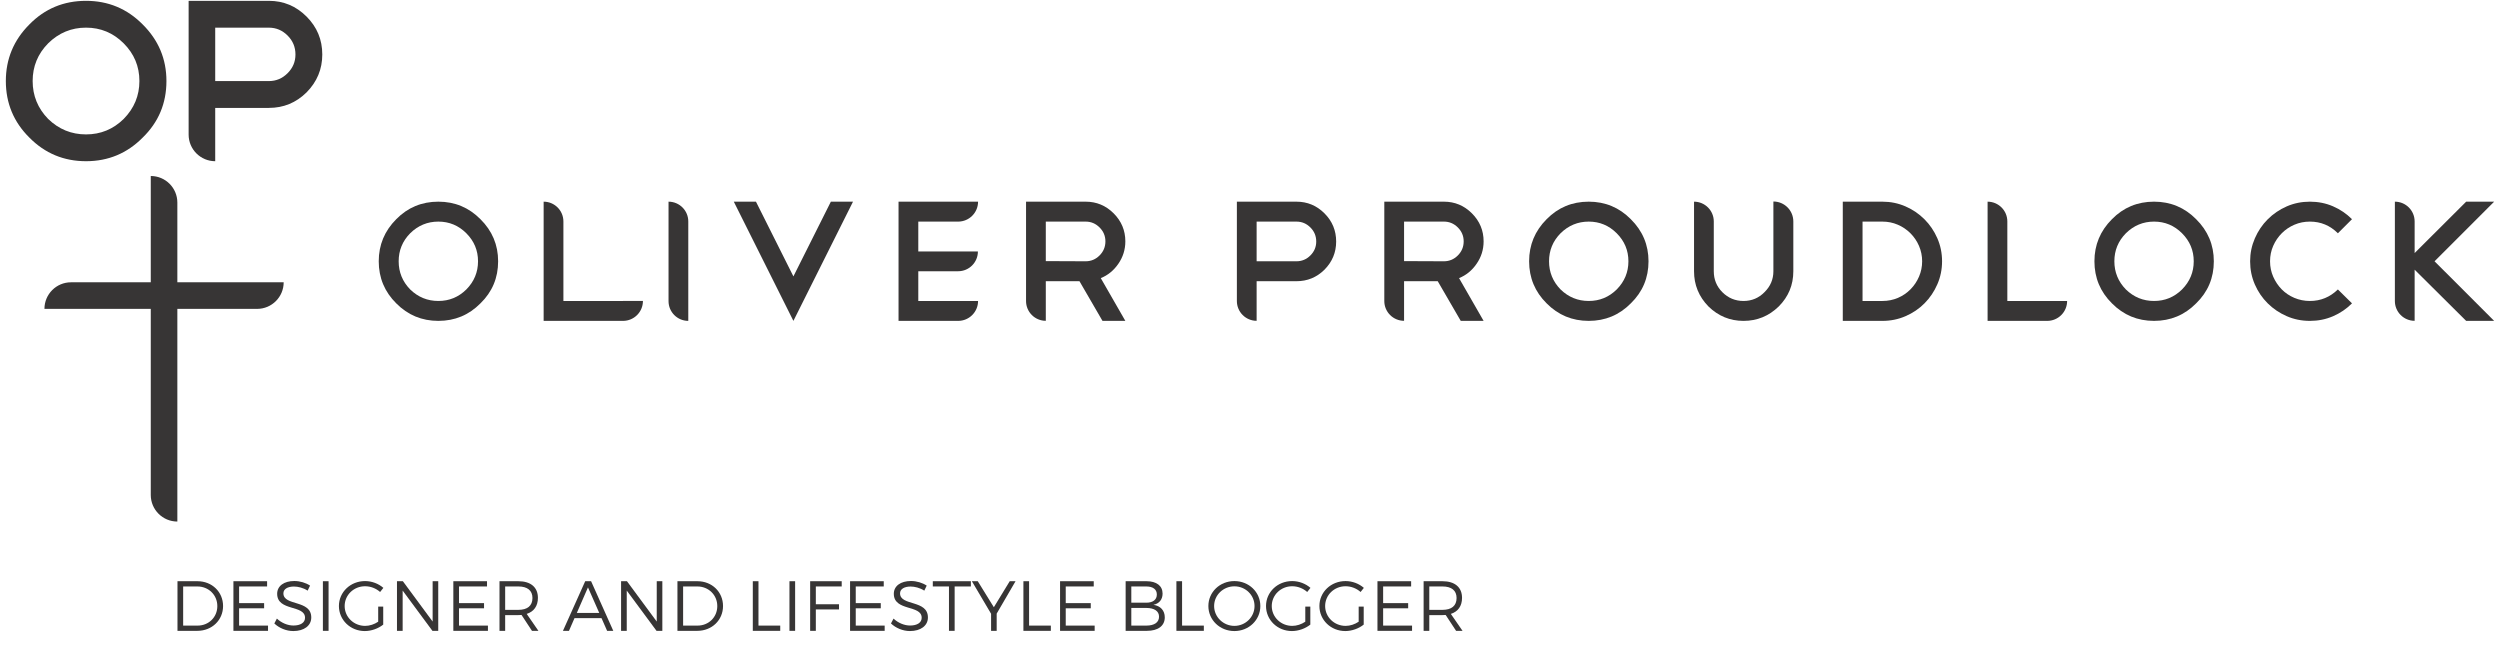
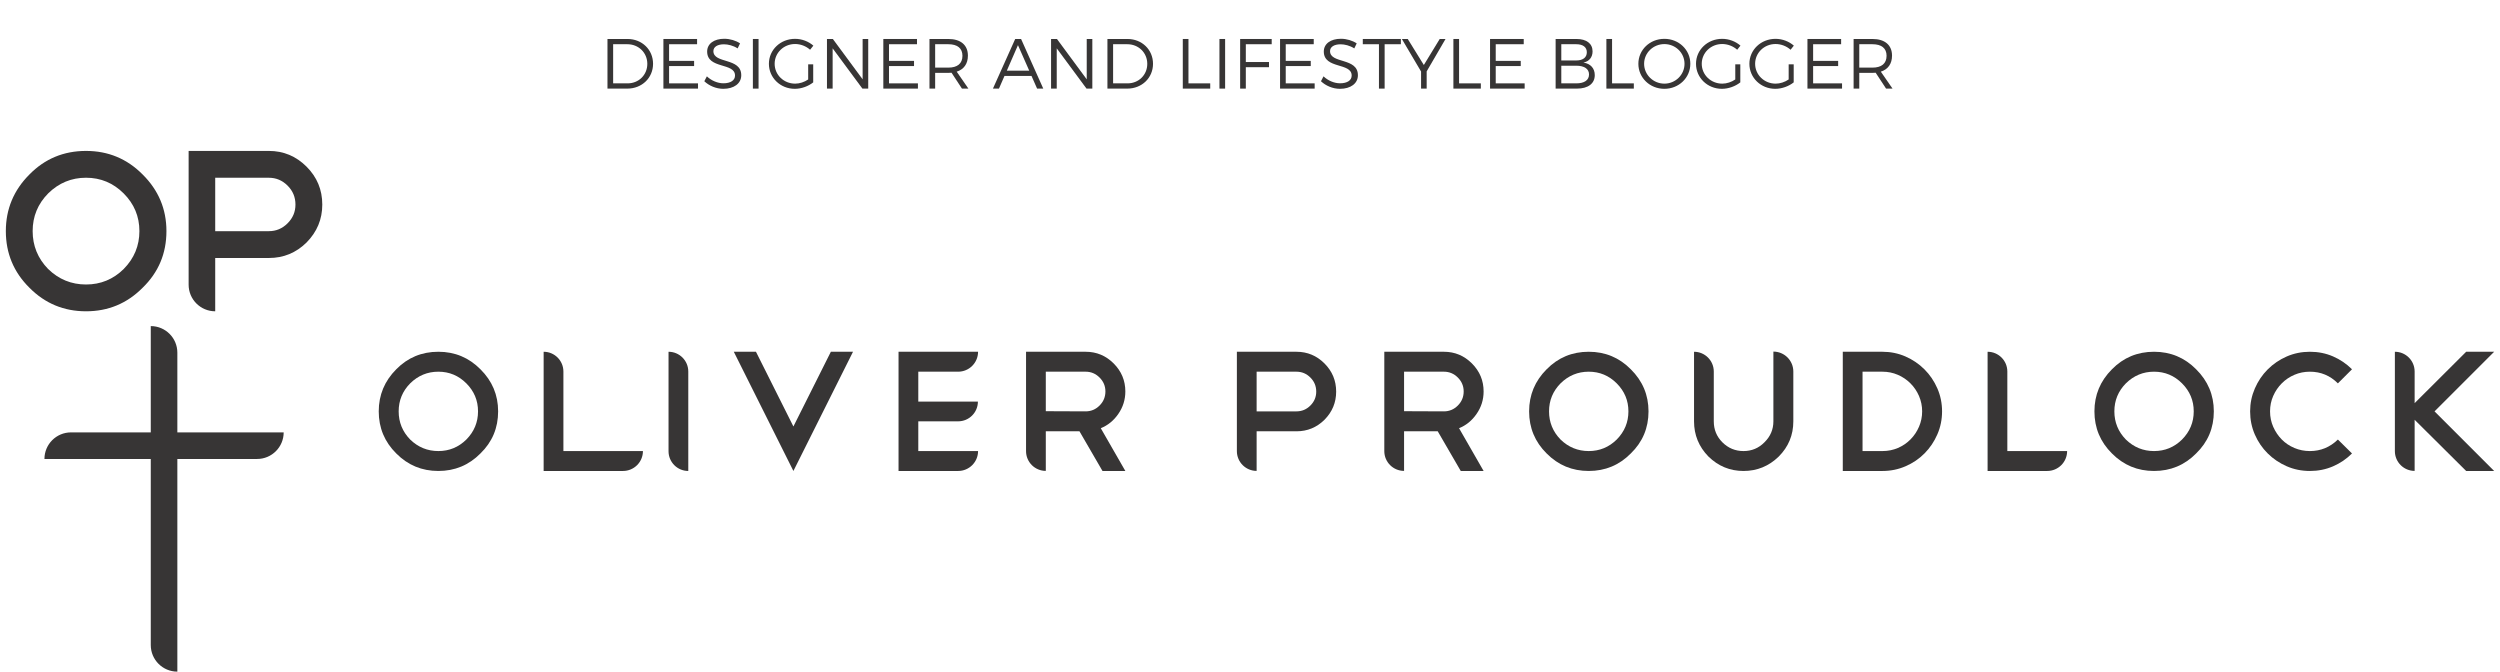
<svg xmlns="http://www.w3.org/2000/svg" version="1.1" x="0" y="0" width="670" height="180" viewBox="0, 0, 670, 180">
  <g id="Layer_1">
    <g>
-       <path d="M117.477,59.389 C114.563,59.389 112.046,60.432 109.928,62.518 C107.87,64.608 106.843,67.108 106.843,70.022 C106.843,72.94 107.87,75.457 109.928,77.571 C112.046,79.629 114.563,80.66 117.477,80.66 C120.395,80.66 122.895,79.629 124.981,77.571 C127.067,75.457 128.111,72.94 128.111,70.022 C128.111,67.108 127.067,64.608 124.981,62.518 C122.895,60.432 120.395,59.389 117.477,59.389 M117.477,54.047 C121.897,54.047 125.655,55.614 128.756,58.743 C131.917,61.875 133.497,65.635 133.497,70.022 C133.497,74.475 131.917,78.233 128.756,81.301 C125.655,84.434 121.897,85.996 117.477,85.996 C113.057,85.996 109.299,84.434 106.198,81.301 C103.069,78.203 101.502,74.442 101.502,70.022 C101.502,65.635 103.069,61.875 106.198,58.743 C109.266,55.614 113.029,54.047 117.477,54.047" fill="#373535" />
-       <path d="M202.596,54.048 L212.633,74.073 L222.67,54.048 L228.608,54.048 L212.633,85.997 L196.658,54.048 z" fill="#373535" />
-       <path d="M425.778,59.389 C422.864,59.389 420.346,60.432 418.229,62.518 C416.171,64.608 415.143,67.108 415.143,70.022 C415.143,72.94 416.171,75.457 418.229,77.571 C420.346,79.629 422.864,80.66 425.778,80.66 C428.696,80.66 431.196,79.629 433.282,77.571 C435.368,75.457 436.415,72.94 436.415,70.022 C436.415,67.108 435.368,64.608 433.282,62.518 C431.196,60.432 428.696,59.389 425.778,59.389 M425.778,54.047 C430.198,54.047 433.96,55.614 437.055,58.743 C440.217,61.875 441.801,65.635 441.801,70.022 C441.801,74.475 440.217,78.233 437.055,81.301 C433.96,84.434 430.198,85.996 425.778,85.996 C421.358,85.996 417.598,84.434 414.499,81.301 C411.37,78.203 409.803,74.442 409.803,70.022 C409.803,65.635 411.37,61.875 414.499,58.743 C417.571,55.614 421.329,54.047 425.778,54.047" fill="#373535" />
-       <path d="M504.499,80.661 C505.972,80.661 507.356,80.38 508.644,79.833 C509.933,79.276 511.062,78.509 512.028,77.526 C512.993,76.544 513.753,75.413 514.304,74.122 C514.856,72.831 515.136,71.468 515.136,70.022 C515.136,68.581 514.856,67.218 514.304,65.927 C513.753,64.638 512.985,63.505 512.003,62.518 C511.02,61.536 509.89,60.768 508.599,60.218 C507.308,59.665 505.944,59.39 504.499,59.39 L499.161,59.39 L499.161,80.661 z M493.866,54.048 L504.499,54.048 C506.679,54.048 508.735,54.47 510.669,55.313 C512.604,56.163 514.296,57.311 515.757,58.768 C517.214,60.225 518.364,61.921 519.208,63.858 C520.052,65.79 520.474,67.843 520.474,70.022 C520.474,72.202 520.052,74.261 519.208,76.192 C518.364,78.128 517.224,79.825 515.778,81.282 C514.337,82.739 512.642,83.888 510.692,84.731 C508.745,85.579 506.679,85.997 504.499,85.997 L493.866,85.997 z" fill="#373535" />
-       <path d="M577.282,59.389 C574.368,59.389 571.852,60.432 569.733,62.518 C567.677,64.608 566.649,67.108 566.649,70.022 C566.649,72.94 567.677,75.457 569.733,77.571 C571.852,79.629 574.368,80.66 577.282,80.66 C580.2,80.66 582.7,79.629 584.786,77.571 C586.874,75.457 587.921,72.94 587.921,70.022 C587.921,67.108 586.874,64.608 584.786,62.518 C582.7,60.432 580.2,59.389 577.282,59.389 M577.282,54.047 C581.702,54.047 585.464,55.614 588.561,58.743 C591.723,61.875 593.305,65.635 593.305,70.022 C593.305,74.475 591.723,78.233 588.561,81.301 C585.464,84.434 581.702,85.996 577.282,85.996 C572.862,85.996 569.104,84.434 566.003,81.301 C562.874,78.203 561.307,74.442 561.307,70.022 C561.307,65.635 562.874,61.875 566.003,58.743 C569.075,55.614 572.835,54.047 577.282,54.047" fill="#373535" />
-       <path d="M619.056,54.048 C621.265,54.048 623.326,54.462 625.245,55.29 C627.165,56.122 628.863,57.271 630.335,58.743 L626.556,62.519 C624.47,60.433 621.97,59.39 619.056,59.39 C617.583,59.39 616.199,59.665 614.913,60.218 C613.622,60.769 612.493,61.532 611.529,62.497 C610.562,63.464 609.794,64.593 609.226,65.878 C608.658,67.169 608.374,68.55 608.374,70.023 C608.374,71.495 608.658,72.88 609.226,74.167 C609.794,75.458 610.554,76.585 611.503,77.552 C612.456,78.517 613.581,79.277 614.888,79.833 C616.191,80.38 617.583,80.661 619.056,80.661 C621.939,80.661 624.443,79.63 626.556,77.571 L630.335,81.302 C628.863,82.775 627.165,83.927 625.245,84.755 C623.326,85.583 621.265,85.997 619.056,85.997 C616.845,85.997 614.775,85.579 612.839,84.732 C610.908,83.888 609.21,82.747 607.753,81.302 C606.296,79.861 605.144,78.173 604.3,76.241 C603.454,74.304 603.033,72.236 603.033,70.023 C603.033,67.876 603.454,65.829 604.3,63.878 C605.144,61.929 606.296,60.226 607.753,58.769 C609.21,57.312 610.908,56.163 612.839,55.314 C614.775,54.47 616.845,54.048 619.056,54.048" fill="#373535" />
-       <path d="M166.965,80.659 L166.965,80.661 L150.992,80.661 L150.992,59.345 C150.992,56.423 148.623,54.048 145.696,54.048 L145.696,59.345 L145.696,85.997 L166.965,85.997 C169.916,85.997 172.307,83.606 172.307,80.659 z" fill="#373535" />
-       <path d="M246.102,80.661 L246.102,72.692 L256.784,72.692 C259.706,72.692 262.077,70.323 262.077,67.401 L256.784,67.401 L246.102,67.401 L246.102,59.39 L256.784,59.39 C259.731,59.39 262.121,56.999 262.121,54.048 L256.784,54.048 L240.809,54.048 L240.809,85.997 L256.784,85.997 C259.731,85.997 262.121,83.606 262.121,80.661 L256.784,80.661 z" fill="#373535" />
-       <path d="M290.954,70.022 L280.275,69.977 L280.275,59.389 L290.954,59.389 C292.399,59.389 293.641,59.913 294.683,60.956 C295.727,61.999 296.251,63.241 296.251,64.684 C296.251,66.159 295.727,67.417 294.683,68.459 C293.641,69.502 292.399,70.022 290.954,70.022 M299.704,70.711 C300.958,68.903 301.592,66.893 301.592,64.684 C301.592,61.766 300.544,59.266 298.458,57.176 C296.372,55.094 293.872,54.047 290.954,54.047 L274.979,54.047 L274.979,80.68 C274.979,83.606 277.349,85.977 280.275,85.977 L280.275,80.68 L280.275,75.364 L289.298,75.364 L295.468,85.997 L301.592,85.997 L295.009,74.536 C296.907,73.768 298.475,72.495 299.704,70.711" fill="#373535" />
-       <path d="M351.184,68.46 C350.141,69.503 348.899,70.023 347.457,70.023 L336.776,70.023 L336.776,59.39 L347.457,59.39 C348.899,59.39 350.141,59.913 351.184,60.956 C352.231,61.999 352.75,63.257 352.75,64.73 C352.75,66.171 352.231,67.417 351.184,68.46 M354.957,57.177 C352.872,55.095 350.371,54.048 347.457,54.048 L331.483,54.048 L331.483,80.681 C331.483,83.606 333.853,85.978 336.776,85.978 L336.776,80.681 L336.776,75.364 L347.457,75.364 C350.371,75.364 352.872,74.337 354.957,72.278 C357.048,70.165 358.091,67.644 358.091,64.73 C358.091,61.784 357.048,59.267 354.957,57.177" fill="#373535" />
-       <path d="M386.97,70.022 L376.291,69.977 L376.291,59.389 L386.97,59.389 C388.413,59.389 389.656,59.913 390.699,60.956 C391.741,61.999 392.265,63.241 392.265,64.684 C392.265,66.159 391.741,67.417 390.699,68.459 C389.656,69.502 388.413,70.022 386.97,70.022 M395.716,70.711 C396.978,68.903 397.607,66.893 397.607,64.684 C397.607,61.766 396.56,59.266 394.474,57.176 C392.388,55.094 389.888,54.047 386.97,54.047 L370.994,54.047 L370.994,80.68 C370.994,83.606 373.368,85.977 376.291,85.977 L376.291,80.68 L376.291,75.364 L385.313,75.364 L391.482,85.997 L397.607,85.997 L391.025,74.536 C392.923,73.768 394.49,72.495 395.716,70.711" fill="#373535" />
-       <path d="M179.167,54.048 L179.167,59.345 L179.167,80.704 C179.167,83.628 181.537,85.997 184.46,85.997 L184.46,80.704 L184.46,59.345 C184.46,56.423 182.089,54.048 179.167,54.048" fill="#373535" />
-       <path d="M548.65,80.661 L537.966,80.661 L537.966,59.345 C537.966,56.423 535.597,54.048 532.675,54.048 L532.675,59.345 L532.675,85.997 L548.65,85.997 C551.599,85.997 553.99,83.606 553.99,80.661 z" fill="#373535" />
-       <path d="M668.435,54.048 L660.933,54.048 L647.122,67.816 L647.122,59.345 C647.122,56.423 644.751,54.048 641.826,54.048 L641.826,59.345 L641.826,80.681 C641.826,83.607 644.197,85.978 647.122,85.978 L647.122,80.681 L647.122,72.278 L660.933,85.997 L668.435,85.997 L652.458,70.023 z" fill="#373535" />
-       <path d="M475.269,54.003 L475.269,59.345 L475.269,72.692 C475.269,74.872 474.47,76.743 472.874,78.31 C471.341,79.872 469.47,80.661 467.257,80.661 C465.05,80.661 463.162,79.872 461.595,78.31 C460.062,76.776 459.294,74.905 459.294,72.692 L459.294,59.345 C459.294,56.423 456.923,54.048 454.001,54.048 L454.001,59.345 L454.001,72.692 C454.001,76.347 455.289,79.491 457.865,82.134 C460.503,84.706 463.636,85.997 467.257,85.997 C470.91,85.997 474.056,84.706 476.699,82.134 C479.304,79.524 480.611,76.378 480.611,72.692 L480.611,59.345 C480.611,56.394 478.22,54.003 475.269,54.003" fill="#373535" />
+       <path d="M117.477,99.613 C114.563,99.613 112.046,100.656 109.928,102.742 C107.87,104.832 106.843,107.332 106.843,110.246 C106.843,113.164 107.87,115.681 109.928,117.795 C112.046,119.853 114.563,120.884 117.477,120.884 C120.395,120.884 122.895,119.853 124.981,117.795 C127.067,115.681 128.111,113.164 128.111,110.246 C128.111,107.332 127.067,104.832 124.981,102.742 C122.895,100.656 120.395,99.613 117.477,99.613 M117.477,94.271 C121.897,94.271 125.655,95.838 128.756,98.967 C131.917,102.099 133.497,105.859 133.497,110.246 C133.497,114.699 131.917,118.457 128.756,121.525 C125.655,124.658 121.897,126.22 117.477,126.22 C113.057,126.22 109.299,124.658 106.198,121.525 C103.069,118.427 101.502,114.666 101.502,110.246 C101.502,105.859 103.069,102.099 106.198,98.967 C109.266,95.838 113.029,94.271 117.477,94.271" fill="#373535" />
+       <path d="M202.596,94.272 L212.633,114.297 L222.67,94.272 L228.608,94.272 L212.633,126.221 L196.658,94.272 z" fill="#373535" />
+       <path d="M425.778,99.613 C422.864,99.613 420.346,100.656 418.229,102.742 C416.171,104.832 415.143,107.332 415.143,110.246 C415.143,113.164 416.171,115.681 418.229,117.795 C420.346,119.853 422.864,120.884 425.778,120.884 C428.696,120.884 431.196,119.853 433.282,117.795 C435.368,115.681 436.415,113.164 436.415,110.246 C436.415,107.332 435.368,104.832 433.282,102.742 C431.196,100.656 428.696,99.613 425.778,99.613 M425.778,94.271 C430.198,94.271 433.96,95.838 437.055,98.967 C440.217,102.099 441.801,105.859 441.801,110.246 C441.801,114.699 440.217,118.457 437.055,121.525 C433.96,124.658 430.198,126.22 425.778,126.22 C421.358,126.22 417.598,124.658 414.499,121.525 C411.37,118.427 409.803,114.666 409.803,110.246 C409.803,105.859 411.37,102.099 414.499,98.967 C417.571,95.838 421.329,94.271 425.778,94.271" fill="#373535" />
+       <path d="M504.499,120.885 C505.972,120.885 507.356,120.604 508.644,120.057 C509.933,119.5 511.062,118.733 512.028,117.75 C512.993,116.768 513.753,115.637 514.304,114.346 C514.856,113.055 515.136,111.692 515.136,110.246 C515.136,108.805 514.856,107.442 514.304,106.151 C513.753,104.862 512.985,103.729 512.003,102.742 C511.02,101.76 509.89,100.992 508.599,100.442 C507.308,99.889 505.944,99.614 504.499,99.614 L499.161,99.614 L499.161,120.885 z M493.866,94.272 L504.499,94.272 C506.679,94.272 508.735,94.694 510.669,95.537 C512.604,96.387 514.296,97.535 515.757,98.992 C517.214,100.449 518.364,102.145 519.208,104.082 C520.052,106.014 520.474,108.067 520.474,110.246 C520.474,112.426 520.052,114.485 519.208,116.416 C518.364,118.352 517.224,120.049 515.778,121.506 C514.337,122.963 512.642,124.112 510.692,124.955 C508.745,125.803 506.679,126.221 504.499,126.221 L493.866,126.221 z" fill="#373535" />
+       <path d="M577.282,99.613 C574.368,99.613 571.852,100.656 569.733,102.742 C567.677,104.832 566.649,107.332 566.649,110.246 C566.649,113.164 567.677,115.681 569.733,117.795 C571.852,119.853 574.368,120.884 577.282,120.884 C580.2,120.884 582.7,119.853 584.786,117.795 C586.874,115.681 587.921,113.164 587.921,110.246 C587.921,107.332 586.874,104.832 584.786,102.742 C582.7,100.656 580.2,99.613 577.282,99.613 M577.282,94.271 C581.702,94.271 585.464,95.838 588.561,98.967 C591.723,102.099 593.305,105.859 593.305,110.246 C593.305,114.699 591.723,118.457 588.561,121.525 C585.464,124.658 581.702,126.22 577.282,126.22 C572.862,126.22 569.104,124.658 566.003,121.525 C562.874,118.427 561.307,114.666 561.307,110.246 C561.307,105.859 562.874,102.099 566.003,98.967 C569.075,95.838 572.835,94.271 577.282,94.271" fill="#373535" />
+       <path d="M619.056,94.272 C621.265,94.272 623.326,94.686 625.245,95.514 C627.165,96.346 628.863,97.495 630.335,98.967 L626.556,102.743 C624.47,100.657 621.97,99.614 619.056,99.614 C617.583,99.614 616.199,99.889 614.913,100.442 C613.622,100.993 612.493,101.756 611.529,102.721 C610.562,103.688 609.794,104.817 609.226,106.102 C608.658,107.393 608.374,108.774 608.374,110.247 C608.374,111.719 608.658,113.104 609.226,114.391 C609.794,115.682 610.554,116.809 611.503,117.776 C612.456,118.741 613.581,119.501 614.888,120.057 C616.191,120.604 617.583,120.885 619.056,120.885 C621.939,120.885 624.443,119.854 626.556,117.795 L630.335,121.526 C628.863,122.999 627.165,124.151 625.245,124.979 C623.326,125.807 621.265,126.221 619.056,126.221 C616.845,126.221 614.775,125.803 612.839,124.956 C610.908,124.112 609.21,122.971 607.753,121.526 C606.296,120.085 605.144,118.397 604.3,116.465 C603.454,114.528 603.033,112.46 603.033,110.247 C603.033,108.1 603.454,106.053 604.3,104.102 C605.144,102.153 606.296,100.45 607.753,98.993 C609.21,97.536 610.908,96.387 612.839,95.538 C614.775,94.694 616.845,94.272 619.056,94.272" fill="#373535" />
+       <path d="M166.965,120.883 L166.965,120.885 L150.992,120.885 L150.992,99.569 C150.992,96.647 148.623,94.272 145.696,94.272 L145.696,99.569 L145.696,126.221 L166.965,126.221 C169.916,126.221 172.307,123.83 172.307,120.883 z" fill="#373535" />
+       <path d="M246.102,120.885 L246.102,112.916 L256.784,112.916 C259.706,112.916 262.077,110.547 262.077,107.625 L256.784,107.625 L246.102,107.625 L246.102,99.614 L256.784,99.614 C259.731,99.614 262.121,97.223 262.121,94.272 L256.784,94.272 L240.809,94.272 L240.809,126.221 L256.784,126.221 C259.731,126.221 262.121,123.83 262.121,120.885 L256.784,120.885 z" fill="#373535" />
+       <path d="M290.954,110.246 L280.275,110.201 L280.275,99.613 L290.954,99.613 C292.399,99.613 293.641,100.137 294.683,101.18 C295.727,102.223 296.251,103.465 296.251,104.908 C296.251,106.383 295.727,107.641 294.683,108.683 C293.641,109.726 292.399,110.246 290.954,110.246 M299.704,110.935 C300.958,109.127 301.592,107.117 301.592,104.908 C301.592,101.99 300.544,99.49 298.458,97.4 C296.372,95.318 293.872,94.271 290.954,94.271 L274.979,94.271 L274.979,120.904 C274.979,123.83 277.349,126.201 280.275,126.201 L280.275,120.904 L280.275,115.588 L289.298,115.588 L295.468,126.221 L301.592,126.221 L295.009,114.76 C296.907,113.992 298.475,112.719 299.704,110.935" fill="#373535" />
+       <path d="M351.184,108.684 C350.141,109.727 348.899,110.247 347.457,110.247 L336.776,110.247 L336.776,99.614 L347.457,99.614 C348.899,99.614 350.141,100.137 351.184,101.18 C352.231,102.223 352.75,103.481 352.75,104.954 C352.75,106.395 352.231,107.641 351.184,108.684 M354.957,97.401 C352.872,95.319 350.371,94.272 347.457,94.272 L331.483,94.272 L331.483,120.905 C331.483,123.83 333.853,126.202 336.776,126.202 L336.776,120.905 L336.776,115.588 L347.457,115.588 C350.371,115.588 352.872,114.561 354.957,112.502 C357.048,110.389 358.091,107.868 358.091,104.954 C358.091,102.008 357.048,99.491 354.957,97.401" fill="#373535" />
+       <path d="M386.97,110.246 L376.291,110.201 L376.291,99.613 L386.97,99.613 C388.413,99.613 389.656,100.137 390.699,101.18 C391.741,102.223 392.265,103.465 392.265,104.908 C392.265,106.383 391.741,107.641 390.699,108.683 C389.656,109.726 388.413,110.246 386.97,110.246 M395.716,110.935 C396.978,109.127 397.607,107.117 397.607,104.908 C397.607,101.99 396.56,99.49 394.474,97.4 C392.388,95.318 389.888,94.271 386.97,94.271 L370.994,94.271 L370.994,120.904 C370.994,123.83 373.368,126.201 376.291,126.201 L376.291,120.904 L376.291,115.588 L385.313,115.588 L391.482,126.221 L397.607,126.221 L391.025,114.76 C392.923,113.992 394.49,112.719 395.716,110.935" fill="#373535" />
+       <path d="M179.167,94.272 L179.167,99.569 L179.167,120.928 C179.167,123.852 181.537,126.221 184.46,126.221 L184.46,120.928 L184.46,99.569 C184.46,96.647 182.089,94.272 179.167,94.272" fill="#373535" />
+       <path d="M548.65,120.885 L537.966,120.885 L537.966,99.569 C537.966,96.647 535.597,94.272 532.675,94.272 L532.675,99.569 L532.675,126.221 L548.65,126.221 C551.599,126.221 553.99,123.83 553.99,120.885 z" fill="#373535" />
+       <path d="M668.435,94.272 L660.933,94.272 L647.122,108.04 L647.122,99.569 C647.122,96.647 644.751,94.272 641.826,94.272 L641.826,99.569 L641.826,120.905 C641.826,123.831 644.197,126.202 647.122,126.202 L647.122,120.905 L647.122,112.502 L660.933,126.221 L668.435,126.221 L652.458,110.247 z" fill="#373535" />
+       <path d="M475.269,94.227 L475.269,99.569 L475.269,112.916 C475.269,115.096 474.47,116.967 472.874,118.534 C471.341,120.096 469.47,120.885 467.257,120.885 C465.05,120.885 463.162,120.096 461.595,118.534 C460.062,117 459.294,115.129 459.294,112.916 L459.294,99.569 C459.294,96.647 456.923,94.272 454.001,94.272 L454.001,99.569 L454.001,112.916 C454.001,116.571 455.289,119.715 457.865,122.358 C460.503,124.93 463.636,126.221 467.257,126.221 C470.91,126.221 474.056,124.93 476.699,122.358 C479.304,119.748 480.611,116.602 480.611,112.916 L480.611,99.569 C480.611,96.618 478.22,94.227 475.269,94.227" fill="#373535" />
    </g>
    <g>
-       <path d="M68.902,75.655 L47.53,75.655 L47.53,54.289 C47.53,50.356 44.341,47.167 40.406,47.167 L40.406,54.289 L40.406,75.655 L19.035,75.655 C15.101,75.655 11.911,78.843 11.911,82.78 L19.035,82.78 L40.406,82.78 L40.406,132.652 C40.406,136.584 43.595,139.776 47.53,139.776 L47.53,132.652 L47.53,82.78 L68.902,82.78 C72.835,82.78 76.025,79.588 76.025,75.655 z" fill="#373535" />
-       <path d="M77.072,19.622 C75.668,21.029 73.997,21.729 72.057,21.729 L57.677,21.729 L57.677,7.414 L72.057,7.414 C73.997,7.414 75.668,8.116 77.072,9.523 C78.482,10.924 79.182,12.62 79.182,14.604 C79.182,16.544 78.482,18.218 77.072,19.622 M82.154,4.436 C79.345,1.631 75.979,0.224 72.057,0.224 L50.553,0.224 L50.553,36.075 C50.553,40.012 53.744,43.203 57.677,43.203 L57.677,36.075 L57.677,28.918 L72.057,28.918 C75.979,28.918 79.345,27.536 82.154,24.766 C84.967,21.917 86.371,18.527 86.371,14.604 C86.371,10.637 84.967,7.25 82.154,4.436" fill="#373535" />
-       <path d="M23.055,7.409 C19.132,7.409 15.748,8.813 12.9,11.619 C10.132,14.43 8.75,17.794 8.75,21.714 C8.75,25.636 10.132,29.024 12.9,31.87 C15.748,34.637 19.132,36.021 23.055,36.021 C26.977,36.021 30.342,34.637 33.15,31.87 C35.957,29.024 37.36,25.636 37.36,21.714 C37.36,17.794 35.957,14.43 33.15,11.619 C30.342,8.813 26.977,7.409 23.055,7.409 M23.055,0.224 C29.001,0.224 34.057,2.331 38.228,6.541 C42.481,10.753 44.604,15.812 44.604,21.714 C44.604,27.701 42.481,32.759 38.228,36.886 C34.057,41.099 29.001,43.203 23.055,43.203 C17.109,43.203 12.052,41.099 7.883,36.886 C3.67,32.718 1.565,27.66 1.565,21.714 C1.565,15.812 3.67,10.753 7.883,6.541 C12.01,2.331 17.068,0.224 23.055,0.224" fill="#373535" />
+       <path d="M68.902,115.879 L47.53,115.879 L47.53,94.513 C47.53,90.58 44.341,87.391 40.406,87.391 L40.406,94.513 L40.406,115.879 L19.035,115.879 C15.101,115.879 11.911,119.067 11.911,123.004 L19.035,123.004 L40.406,123.004 L40.406,172.876 C40.406,176.808 43.595,180 47.53,180 L47.53,172.876 L47.53,123.004 L68.902,123.004 C72.835,123.004 76.025,119.812 76.025,115.879 z" fill="#373535" />
+       <path d="M77.072,59.846 C75.668,61.253 73.997,61.953 72.057,61.953 L57.677,61.953 L57.677,47.638 L72.057,47.638 C73.997,47.638 75.668,48.34 77.072,49.747 C78.482,51.148 79.182,52.844 79.182,54.828 C79.182,56.768 78.482,58.442 77.072,59.846 M82.154,44.66 C79.345,41.855 75.979,40.448 72.057,40.448 L50.553,40.448 L50.553,76.299 C50.553,80.236 53.744,83.427 57.677,83.427 L57.677,76.299 L57.677,69.142 L72.057,69.142 C75.979,69.142 79.345,67.76 82.154,64.99 C84.967,62.141 86.371,58.751 86.371,54.828 C86.371,50.861 84.967,47.474 82.154,44.66" fill="#373535" />
+       <path d="M23.055,47.633 C19.132,47.633 15.748,49.037 12.9,51.843 C10.132,54.654 8.75,58.018 8.75,61.938 C8.75,65.86 10.132,69.248 12.9,72.094 C15.748,74.861 19.132,76.245 23.055,76.245 C26.977,76.245 30.342,74.861 33.15,72.094 C35.957,69.248 37.36,65.86 37.36,61.938 C37.36,58.018 35.957,54.654 33.15,51.843 C30.342,49.037 26.977,47.633 23.055,47.633 M23.055,40.448 C29.001,40.448 34.057,42.555 38.228,46.765 C42.481,50.977 44.604,56.036 44.604,61.938 C44.604,67.925 42.481,72.983 38.228,77.11 C34.057,81.323 29.001,83.427 23.055,83.427 C17.109,83.427 12.052,81.323 7.883,77.11 C3.67,72.942 1.565,67.884 1.565,61.938 C1.565,56.036 3.67,50.977 7.883,46.765 C12.01,42.555 17.068,40.448 23.055,40.448" fill="#373535" />
    </g>
-     <path d="M52.943,155.766 L47.566,155.766 L47.566,169.066 L52.886,169.066 C56.8,169.066 59.783,166.197 59.783,162.416 C59.783,158.635 56.819,155.766 52.943,155.766 z M52.962,167.66 L49.086,167.66 L49.086,157.172 L52.905,157.172 C55.888,157.172 58.244,159.433 58.244,162.435 C58.244,165.418 55.926,167.66 52.962,167.66 z" fill="#373535" />
-     <path d="M62.557,155.766 L62.557,169.066 L71.829,169.066 L71.829,167.66 L64.077,167.66 L64.077,163.024 L70.784,163.024 L70.784,161.637 L64.077,161.637 L64.077,157.172 L71.582,157.172 L71.582,155.766 z" fill="#373535" />
-     <path d="M82.45,158.293 L83.096,156.944 C81.994,156.203 80.417,155.709 78.878,155.709 C76.123,155.709 74.28,157.039 74.28,159.129 C74.28,163.898 81.766,162.017 81.747,165.57 C81.747,166.862 80.55,167.641 78.631,167.641 C77.13,167.641 75.439,166.957 74.204,165.779 L73.52,167.09 C74.774,168.287 76.674,169.123 78.612,169.123 C81.462,169.123 83.419,167.698 83.419,165.494 C83.438,160.668 75.952,162.473 75.952,159.015 C75.952,157.875 77.073,157.191 78.783,157.191 C79.847,157.191 81.253,157.514 82.45,158.293 z" fill="#373535" />
-     <path d="M86.535,155.766 L86.535,169.066 L88.055,169.066 L88.055,155.766 z" fill="#373535" />
-     <path d="M101.355,166.615 C100.329,167.318 99.056,167.736 97.859,167.736 C94.819,167.736 92.368,165.38 92.368,162.416 C92.368,159.471 94.8,157.115 97.84,157.115 C99.322,157.115 100.785,157.685 101.868,158.654 L102.742,157.552 C101.469,156.431 99.683,155.728 97.84,155.728 C93.926,155.728 90.829,158.673 90.829,162.416 C90.829,166.159 93.907,169.123 97.764,169.123 C99.55,169.123 101.393,168.439 102.704,167.394 L102.704,162.568 L101.355,162.568 z" fill="#373535" />
-     <path d="M106.39,155.766 L106.39,169.066 L107.91,169.066 L107.91,158.274 L115.89,169.066 L117.448,169.066 L117.448,155.766 L115.947,155.766 L115.947,166.577 L107.967,155.766 z" fill="#373535" />
-     <path d="M121.495,155.766 L121.495,169.066 L130.767,169.066 L130.767,167.66 L123.015,167.66 L123.015,163.024 L129.722,163.024 L129.722,161.637 L123.015,161.637 L123.015,157.172 L130.52,157.172 L130.52,155.766 z" fill="#373535" />
-     <path d="M144.295,169.066 L141.16,164.525 C143.079,163.917 144.162,162.416 144.162,160.231 C144.162,157.4 142.243,155.766 138.918,155.766 L133.864,155.766 L133.864,169.066 L135.384,169.066 L135.384,164.848 L138.918,164.848 C139.222,164.848 139.507,164.829 139.773,164.81 L142.566,169.066 z M135.384,163.442 L135.384,157.172 L138.918,157.172 C141.331,157.172 142.699,158.236 142.699,160.269 C142.699,162.359 141.331,163.442 138.918,163.442 z" fill="#373535" />
-     <path d="M162.706,169.066 L164.359,169.066 L158.412,155.766 L156.835,155.766 L150.869,169.066 L152.484,169.066 L153.966,165.665 L161.205,165.665 z M154.593,164.259 L157.576,157.419 L160.597,164.259 z" fill="#373535" />
-     <path d="M166.449,155.766 L166.449,169.066 L167.969,169.066 L167.969,158.274 L175.949,169.066 L177.507,169.066 L177.507,155.766 L176.006,155.766 L176.006,166.577 L168.026,155.766 z" fill="#373535" />
-     <path d="M186.931,155.766 L181.554,155.766 L181.554,169.066 L186.874,169.066 C190.788,169.066 193.771,166.197 193.771,162.416 C193.771,158.635 190.807,155.766 186.931,155.766 z M186.95,167.66 L183.074,167.66 L183.074,157.172 L186.893,157.172 C189.876,157.172 192.232,159.433 192.232,162.435 C192.232,165.418 189.914,167.66 186.95,167.66 z" fill="#373535" />
-     <path d="M201.751,155.766 L201.751,169.066 L209.104,169.066 L209.104,167.66 L203.271,167.66 L203.271,155.766 z" fill="#373535" />
-     <path d="M211.574,155.766 L211.574,169.066 L213.094,169.066 L213.094,155.766 z" fill="#373535" />
-     <path d="M217.122,155.766 L217.122,169.066 L218.642,169.066 L218.642,163.328 L224.855,163.328 L224.855,161.941 L218.642,161.941 L218.642,157.172 L225.577,157.172 L225.577,155.766 z" fill="#373535" />
-     <path d="M227.819,155.766 L227.819,169.066 L237.091,169.066 L237.091,167.66 L229.339,167.66 L229.339,163.024 L236.046,163.024 L236.046,161.637 L229.339,161.637 L229.339,157.172 L236.844,157.172 L236.844,155.766 z" fill="#373535" />
-     <path d="M247.712,158.293 L248.358,156.944 C247.256,156.203 245.679,155.709 244.14,155.709 C241.385,155.709 239.542,157.039 239.542,159.129 C239.542,163.898 247.028,162.017 247.009,165.57 C247.009,166.862 245.812,167.641 243.893,167.641 C242.392,167.641 240.701,166.957 239.466,165.779 L238.782,167.09 C240.036,168.287 241.936,169.123 243.874,169.123 C246.724,169.123 248.681,167.698 248.681,165.494 C248.7,160.668 241.214,162.473 241.214,159.015 C241.214,157.875 242.335,157.191 244.045,157.191 C245.109,157.191 246.515,157.514 247.712,158.293 z" fill="#373535" />
-     <path d="M249.992,155.766 L249.992,157.172 L254.324,157.172 L254.324,169.066 L255.844,169.066 L255.844,157.172 L260.195,157.172 L260.195,155.766 z" fill="#373535" />
-     <path d="M272.165,155.766 L270.607,155.766 L266.351,162.739 L262.038,155.766 L260.461,155.766 L265.61,164.487 L265.61,169.066 L267.111,169.066 L267.111,164.449 z" fill="#373535" />
-     <path d="M274.274,155.766 L274.274,169.066 L281.627,169.066 L281.627,167.66 L275.794,167.66 L275.794,155.766 z" fill="#373535" />
-     <path d="M284.097,155.766 L284.097,169.066 L293.369,169.066 L293.369,167.66 L285.617,167.66 L285.617,163.024 L292.324,163.024 L292.324,161.637 L285.617,161.637 L285.617,157.172 L293.122,157.172 L293.122,155.766 z" fill="#373535" />
-     <path d="M307.277,155.766 L301.672,155.766 L301.672,169.066 L307.372,169.066 C310.374,169.066 312.16,167.717 312.16,165.456 C312.16,163.632 311.039,162.378 309.12,162.093 C310.678,161.77 311.571,160.649 311.571,159.091 C311.571,157.001 309.956,155.766 307.277,155.766 z M307.201,161.523 L303.192,161.523 L303.192,157.172 L307.201,157.172 C308.987,157.172 310.032,157.951 310.032,159.319 C310.032,160.725 308.987,161.523 307.201,161.523 z M307.201,167.66 L303.192,167.66 L303.192,162.929 L307.201,162.929 C309.367,162.929 310.621,163.784 310.621,165.266 C310.621,166.805 309.367,167.66 307.201,167.66 z" fill="#373535" />
-     <path d="M315.276,155.766 L315.276,169.066 L322.629,169.066 L322.629,167.66 L316.796,167.66 L316.796,155.766 z" fill="#373535" />
-     <path d="M330.818,155.728 C326.923,155.728 323.845,158.673 323.845,162.416 C323.845,166.159 326.923,169.123 330.818,169.123 C334.694,169.123 337.772,166.159 337.772,162.416 C337.772,158.673 334.694,155.728 330.818,155.728 z M330.818,157.134 C333.782,157.134 336.214,159.471 336.214,162.416 C336.214,165.361 333.782,167.736 330.818,167.736 C327.854,167.736 325.384,165.361 325.384,162.416 C325.384,159.471 327.854,157.134 330.818,157.134 z" fill="#373535" />
-     <path d="M349.818,166.615 C348.792,167.318 347.519,167.736 346.322,167.736 C343.282,167.736 340.831,165.38 340.831,162.416 C340.831,159.471 343.263,157.115 346.303,157.115 C347.785,157.115 349.248,157.685 350.331,158.654 L351.205,157.552 C349.932,156.431 348.146,155.728 346.303,155.728 C342.389,155.728 339.292,158.673 339.292,162.416 C339.292,166.159 342.37,169.123 346.227,169.123 C348.013,169.123 349.856,168.439 351.167,167.394 L351.167,162.568 L349.818,162.568 z" fill="#373535" />
-     <path d="M364.125,166.615 C363.099,167.318 361.826,167.736 360.629,167.736 C357.589,167.736 355.138,165.38 355.138,162.416 C355.138,159.471 357.57,157.115 360.61,157.115 C362.092,157.115 363.555,157.685 364.638,158.654 L365.512,157.552 C364.239,156.431 362.453,155.728 360.61,155.728 C356.696,155.728 353.599,158.673 353.599,162.416 C353.599,166.159 356.677,169.123 360.534,169.123 C362.32,169.123 364.163,168.439 365.474,167.394 L365.474,162.568 L364.125,162.568 z" fill="#373535" />
-     <path d="M369.16,155.766 L369.16,169.066 L378.432,169.066 L378.432,167.66 L370.68,167.66 L370.68,163.024 L377.387,163.024 L377.387,161.637 L370.68,161.637 L370.68,157.172 L378.185,157.172 L378.185,155.766 z" fill="#373535" />
-     <path d="M391.96,169.066 L388.825,164.525 C390.744,163.917 391.827,162.416 391.827,160.231 C391.827,157.4 389.908,155.766 386.583,155.766 L381.529,155.766 L381.529,169.066 L383.049,169.066 L383.049,164.848 L386.583,164.848 C386.887,164.848 387.172,164.829 387.438,164.81 L390.231,169.066 z M383.049,163.442 L383.049,157.172 L386.583,157.172 C388.996,157.172 390.364,158.236 390.364,160.269 C390.364,162.359 388.996,163.442 386.583,163.442 z" fill="#373535" />
+     <g>
+       <path d="M168.18,10.447 L162.803,10.447 L162.803,23.747 L168.123,23.747 C172.037,23.747 175.02,20.878 175.02,17.097 C175.02,13.316 172.056,10.447 168.18,10.447 z M168.199,22.341 L164.323,22.341 L164.323,11.853 L168.142,11.853 C171.125,11.853 173.481,14.114 173.481,17.116 C173.481,20.099 171.163,22.341 168.199,22.341 z" fill="#373535" />
+       <path d="M177.794,10.447 L177.794,23.747 L187.066,23.747 L187.066,22.341 L179.314,22.341 L179.314,17.705 L186.021,17.705 L186.021,16.318 L179.314,16.318 L179.314,11.853 L186.819,11.853 L186.819,10.447 z" fill="#373535" />
+       <path d="M197.687,12.974 L198.333,11.625 C197.231,10.884 195.654,10.39 194.115,10.39 C191.36,10.39 189.517,11.72 189.517,13.81 C189.517,18.579 197.003,16.698 196.984,20.251 C196.984,21.543 195.787,22.322 193.868,22.322 C192.367,22.322 190.676,21.638 189.441,20.46 L188.757,21.771 C190.011,22.968 191.911,23.804 193.849,23.804 C196.699,23.804 198.656,22.379 198.656,20.175 C198.675,15.349 191.189,17.154 191.189,13.696 C191.189,12.556 192.31,11.872 194.02,11.872 C195.084,11.872 196.49,12.195 197.687,12.974 z" fill="#373535" />
+       <path d="M201.772,10.447 L201.772,23.747 L203.292,23.747 L203.292,10.447 z" fill="#373535" />
+       <path d="M216.592,21.296 C215.566,21.999 214.293,22.417 213.096,22.417 C210.056,22.417 207.605,20.061 207.605,17.097 C207.605,14.152 210.037,11.796 213.077,11.796 C214.559,11.796 216.022,12.366 217.105,13.335 L217.979,12.233 C216.706,11.112 214.92,10.409 213.077,10.409 C209.163,10.409 206.066,13.354 206.066,17.097 C206.066,20.84 209.144,23.804 213.001,23.804 C214.787,23.804 216.63,23.12 217.941,22.075 L217.941,17.249 L216.592,17.249 z" fill="#373535" />
+       <path d="M221.627,10.447 L221.627,23.747 L223.147,23.747 L223.147,12.955 L231.127,23.747 L232.685,23.747 L232.685,10.447 L231.184,10.447 L231.184,21.258 L223.204,10.447 z" fill="#373535" />
+       <path d="M236.732,10.447 L236.732,23.747 L246.004,23.747 L246.004,22.341 L238.252,22.341 L238.252,17.705 L244.959,17.705 L244.959,16.318 L238.252,16.318 L238.252,11.853 L245.757,11.853 L245.757,10.447 z" fill="#373535" />
+       <path d="M259.532,23.747 L256.397,19.206 C258.316,18.598 259.399,17.097 259.399,14.912 C259.399,12.081 257.48,10.447 254.155,10.447 L249.101,10.447 L249.101,23.747 L250.621,23.747 L250.621,19.529 L254.155,19.529 C254.459,19.529 254.744,19.51 255.01,19.491 L257.803,23.747 z M250.621,18.123 L250.621,11.853 L254.155,11.853 C256.568,11.853 257.936,12.917 257.936,14.95 C257.936,17.04 256.568,18.123 254.155,18.123 z" fill="#373535" />
+       <path d="M277.943,23.747 L279.596,23.747 L273.649,10.447 L272.072,10.447 L266.106,23.747 L267.721,23.747 L269.203,20.346 L276.442,20.346 z M269.83,18.94 L272.813,12.1 L275.834,18.94 z" fill="#373535" />
+       <path d="M281.686,10.447 L281.686,23.747 L283.206,23.747 L283.206,12.955 L291.186,23.747 L292.744,23.747 L292.744,10.447 L291.243,10.447 L291.243,21.258 L283.263,10.447 z" fill="#373535" />
+       <path d="M302.168,10.447 L296.791,10.447 L296.791,23.747 L302.111,23.747 C306.025,23.747 309.008,20.878 309.008,17.097 C309.008,13.316 306.044,10.447 302.168,10.447 z M302.187,22.341 L298.311,22.341 L298.311,11.853 L302.13,11.853 C305.113,11.853 307.469,14.114 307.469,17.116 C307.469,20.099 305.151,22.341 302.187,22.341 z" fill="#373535" />
+       <path d="M316.988,10.447 L316.988,23.747 L324.341,23.747 L324.341,22.341 L318.508,22.341 L318.508,10.447 z" fill="#373535" />
+       <path d="M326.811,10.447 L326.811,23.747 L328.331,23.747 L328.331,10.447 z" fill="#373535" />
+       <path d="M332.359,10.447 L332.359,23.747 L333.879,23.747 L333.879,18.009 L340.092,18.009 L340.092,16.622 L333.879,16.622 L333.879,11.853 L340.814,11.853 L340.814,10.447 z" fill="#373535" />
+       <path d="M343.056,10.447 L343.056,23.747 L352.328,23.747 L352.328,22.341 L344.576,22.341 L344.576,17.705 L351.283,17.705 L351.283,16.318 L344.576,16.318 L344.576,11.853 L352.081,11.853 L352.081,10.447 z" fill="#373535" />
+       <path d="M362.949,12.974 L363.595,11.625 C362.493,10.884 360.916,10.39 359.377,10.39 C356.622,10.39 354.779,11.72 354.779,13.81 C354.779,18.579 362.265,16.698 362.246,20.251 C362.246,21.543 361.049,22.322 359.13,22.322 C357.629,22.322 355.938,21.638 354.703,20.46 L354.019,21.771 C355.273,22.968 357.173,23.804 359.111,23.804 C361.961,23.804 363.918,22.379 363.918,20.175 C363.937,15.349 356.451,17.154 356.451,13.696 C356.451,12.556 357.572,11.872 359.282,11.872 C360.346,11.872 361.752,12.195 362.949,12.974 z" fill="#373535" />
+       <path d="M365.229,10.447 L365.229,11.853 L369.561,11.853 L369.561,23.747 L371.081,23.747 L371.081,11.853 L375.432,11.853 L375.432,10.447 z" fill="#373535" />
+       <path d="M387.402,10.447 L385.844,10.447 L381.588,17.42 L377.275,10.447 L375.698,10.447 L380.847,19.168 L380.847,23.747 L382.348,23.747 L382.348,19.13 z" fill="#373535" />
+       <path d="M389.511,10.447 L389.511,23.747 L396.864,23.747 L396.864,22.341 L391.031,22.341 L391.031,10.447 z" fill="#373535" />
+       <path d="M399.334,10.447 L399.334,23.747 L408.606,23.747 L408.606,22.341 L400.854,22.341 L400.854,17.705 L407.561,17.705 L407.561,16.318 L400.854,16.318 L400.854,11.853 L408.359,11.853 L408.359,10.447 z" fill="#373535" />
+       <path d="M422.514,10.447 L416.909,10.447 L416.909,23.747 L422.609,23.747 C425.611,23.747 427.397,22.398 427.397,20.137 C427.397,18.313 426.276,17.059 424.357,16.774 C425.915,16.451 426.808,15.33 426.808,13.772 C426.808,11.682 425.193,10.447 422.514,10.447 z M422.438,16.204 L418.429,16.204 L418.429,11.853 L422.438,11.853 C424.224,11.853 425.269,12.632 425.269,14 C425.269,15.406 424.224,16.204 422.438,16.204 z M422.438,22.341 L418.429,22.341 L418.429,17.61 L422.438,17.61 C424.604,17.61 425.858,18.465 425.858,19.947 C425.858,21.486 424.604,22.341 422.438,22.341 z" fill="#373535" />
+       <path d="M430.513,10.447 L430.513,23.747 L437.866,23.747 L437.866,22.341 L432.033,22.341 L432.033,10.447 z" fill="#373535" />
+       <path d="M446.055,10.409 C442.16,10.409 439.082,13.354 439.082,17.097 C439.082,20.84 442.16,23.804 446.055,23.804 C449.931,23.804 453.009,20.84 453.009,17.097 C453.009,13.354 449.931,10.409 446.055,10.409 z M446.055,11.815 C449.019,11.815 451.451,14.152 451.451,17.097 C451.451,20.042 449.019,22.417 446.055,22.417 C443.091,22.417 440.621,20.042 440.621,17.097 C440.621,14.152 443.091,11.815 446.055,11.815 z" fill="#373535" />
+       <path d="M465.055,21.296 C464.029,21.999 462.756,22.417 461.559,22.417 C458.519,22.417 456.068,20.061 456.068,17.097 C456.068,14.152 458.5,11.796 461.54,11.796 C463.022,11.796 464.485,12.366 465.568,13.335 L466.442,12.233 C465.169,11.112 463.383,10.409 461.54,10.409 C457.626,10.409 454.529,13.354 454.529,17.097 C454.529,20.84 457.607,23.804 461.464,23.804 C463.25,23.804 465.093,23.12 466.404,22.075 L466.404,17.249 L465.055,17.249 z" fill="#373535" />
+       <path d="M479.362,21.296 C478.336,21.999 477.063,22.417 475.866,22.417 C472.826,22.417 470.375,20.061 470.375,17.097 C470.375,14.152 472.807,11.796 475.847,11.796 C477.329,11.796 478.792,12.366 479.875,13.335 L480.749,12.233 C479.476,11.112 477.69,10.409 475.847,10.409 C471.933,10.409 468.836,13.354 468.836,17.097 C468.836,20.84 471.914,23.804 475.771,23.804 C477.557,23.804 479.4,23.12 480.711,22.075 L480.711,17.249 L479.362,17.249 z" fill="#373535" />
+       <path d="M484.397,10.447 L484.397,23.747 L493.669,23.747 L493.669,22.341 L485.917,22.341 L485.917,17.705 L492.624,17.705 L492.624,16.318 L485.917,16.318 L485.917,11.853 L493.422,11.853 L493.422,10.447 z" fill="#373535" />
+       <path d="M507.197,23.747 L504.062,19.206 C505.981,18.598 507.064,17.097 507.064,14.912 C507.064,12.081 505.145,10.447 501.82,10.447 L496.766,10.447 L496.766,23.747 L498.286,23.747 L498.286,19.529 L501.82,19.529 C502.124,19.529 502.409,19.51 502.675,19.491 L505.468,23.747 z M498.286,18.123 L498.286,11.853 L501.82,11.853 C504.233,11.853 505.601,12.917 505.601,14.95 C505.601,17.04 504.233,18.123 501.82,18.123 z" fill="#373535" />
+     </g>
  </g>
</svg>
